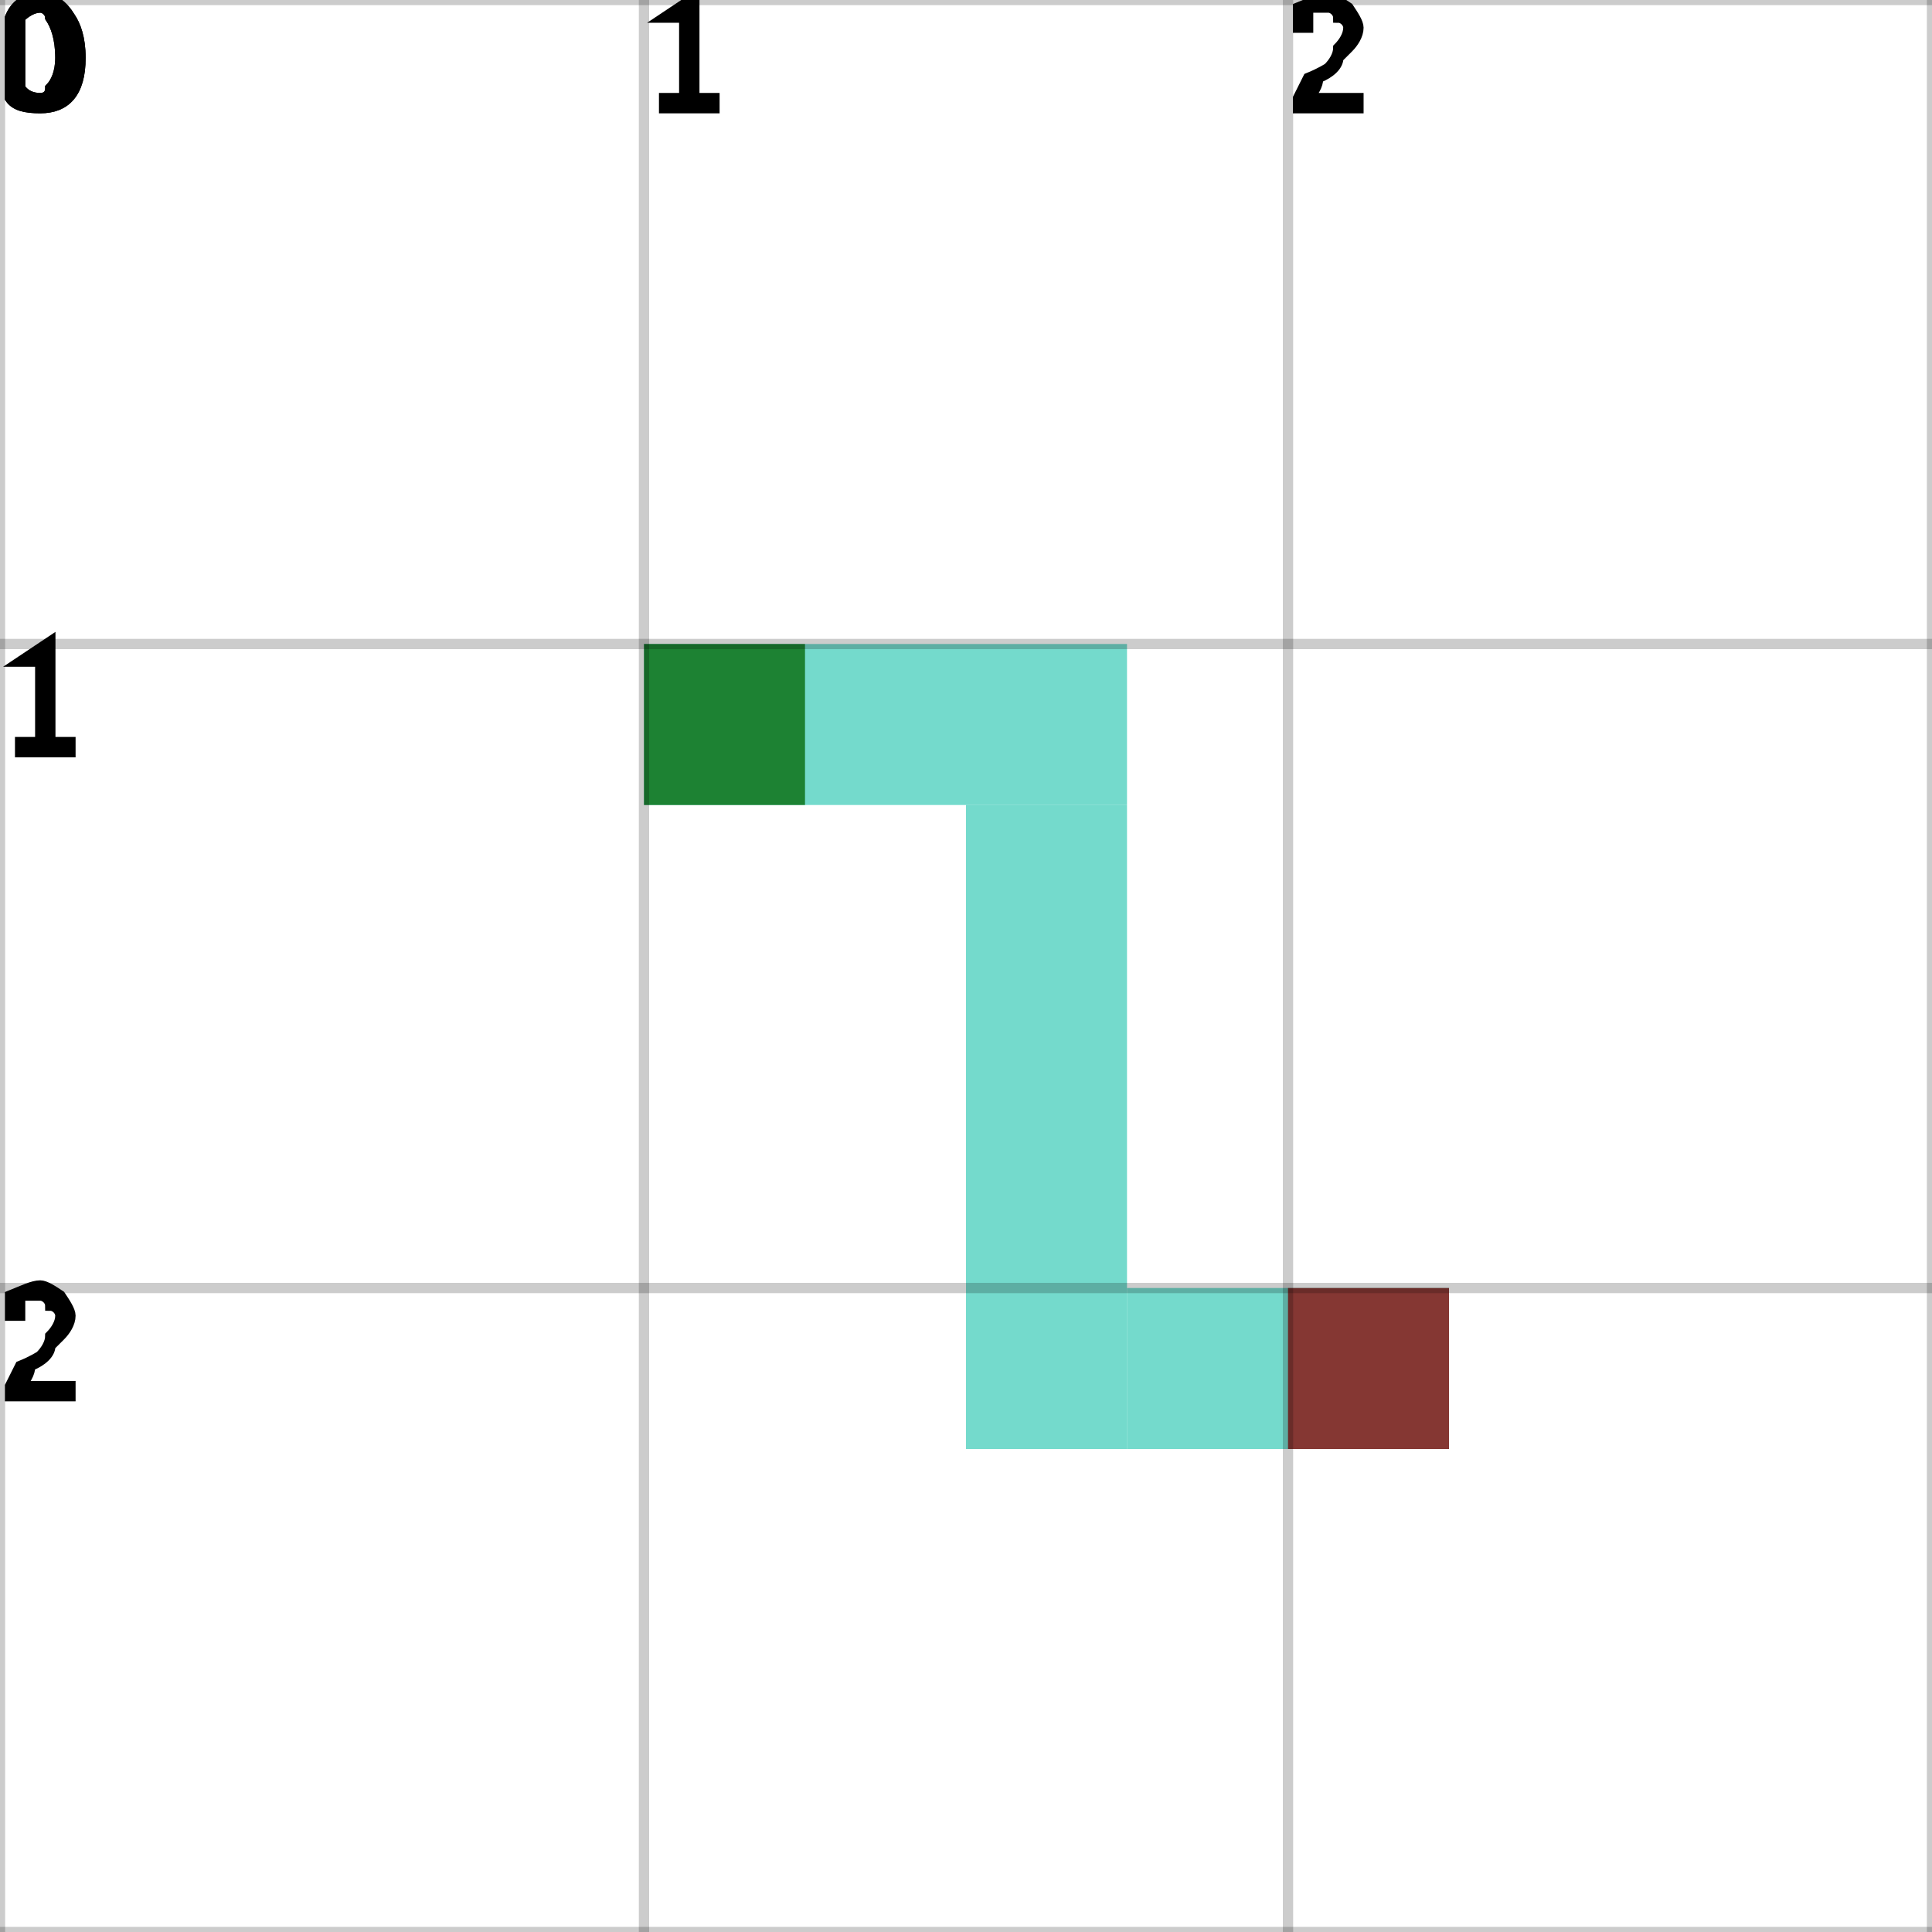
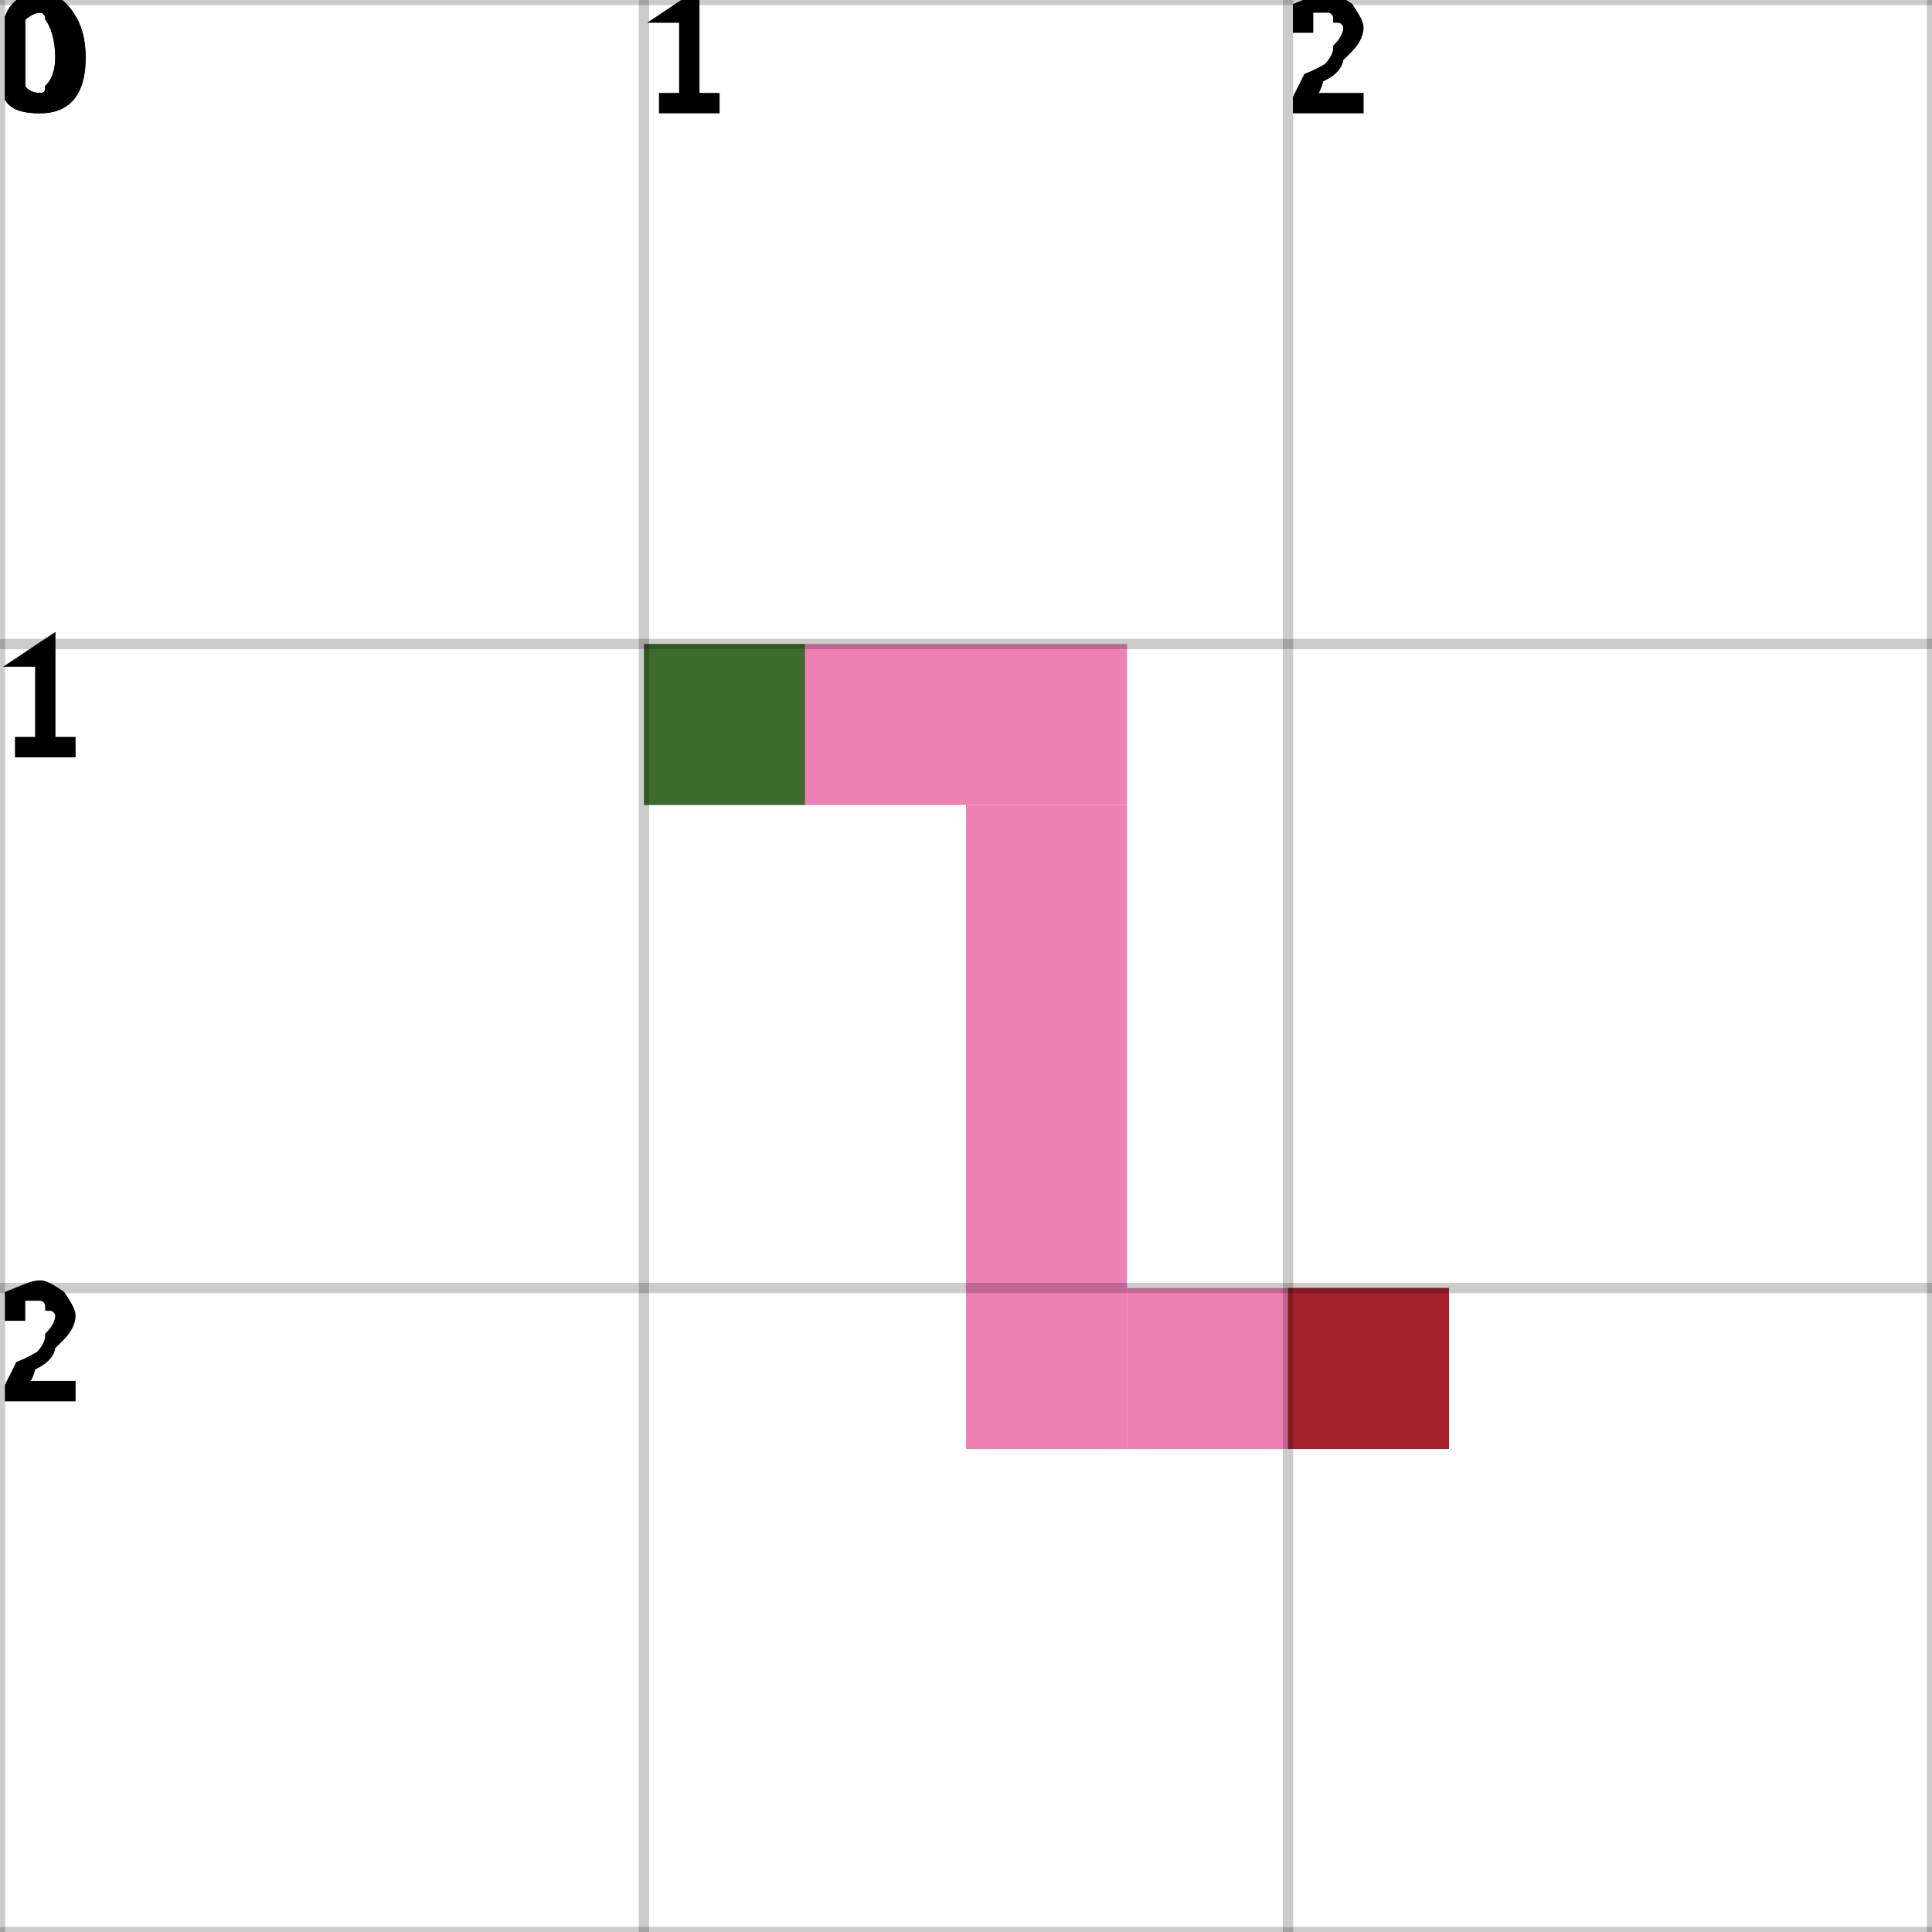
<svg xmlns="http://www.w3.org/2000/svg" height="100%" viewBox="0 0 3 3" width="100%" background-color="none">
-   <path d="M 1 1.25 L 1.75 1.25 L 1.75 1 L 1 1 Z" fill="#45CDBB" opacity="0.75" stroke="transparent" stroke-width="0.5" />
-   <path d="M 1.75 1.25 L 1.5 1.25 L 1.5 2.25 L 1.75 2.25 Z" fill="#45CDBB" opacity="0.75" stroke="transparent" stroke-width="0.5" />
-   <path d="M 1.75 2.25 L 2.25 2.25 L 2.25 2 L 1.75 2 Z" fill="#45CDBB" opacity="0.75" stroke="transparent" stroke-width="0.5" />
+   <path d="M 1 1.25 L 1.75 1.25 L 1.75 1 L 1 1 Z" fill="#EA559C" opacity="0.75" stroke="transparent" stroke-width="0.5" />
+   <path d="M 1.75 1.25 L 1.5 1.25 L 1.5 2.25 L 1.75 2.25 Z" fill="#EA559C" opacity="0.75" stroke="transparent" stroke-width="0.5" />
+   <path d="M 1.75 2.25 L 2.25 2.25 L 2.25 2 L 1.75 2 Z" fill="#EA559C" opacity="0.75" stroke="transparent" stroke-width="0.5" />
  <rect fill="darkGreen" height="0.25" opacity="0.75" stroke="transparent" stroke-width="0.5" width="0.25" x="1" y="1" />
  <rect fill="darkRed" height="0.25" opacity="0.75" stroke="transparent" stroke-width="0.5" width="0.25" x="2" y="2" />
  <line dominant-baseline="hanging" fill="transparent" font-size="0.25" opacity="0.2" stroke="black" stroke-width="0.016" text-anchor="start" x1="0" x2="0" y1="0" y2="3" />
  <text dominant-baseline="hanging" fill="black" font-size="0.25" opacity="1" stroke="black" stroke-width="0.016" text-anchor="start" x="0" y="0">0</text>
  <line dominant-baseline="hanging" fill="transparent" font-size="0.25" opacity="0.2" stroke="black" stroke-width="0.016" text-anchor="start" x1="1" x2="1" y1="0" y2="3" />
  <text dominant-baseline="hanging" fill="black" font-size="0.25" opacity="1" stroke="black" stroke-width="0.016" text-anchor="start" x="1" y="0">1</text>
  <line dominant-baseline="hanging" fill="transparent" font-size="0.25" opacity="0.2" stroke="black" stroke-width="0.016" text-anchor="start" x1="2" x2="2" y1="0" y2="3" />
  <text dominant-baseline="hanging" fill="black" font-size="0.25" opacity="1" stroke="black" stroke-width="0.016" text-anchor="start" x="2" y="0">2</text>
  <line dominant-baseline="hanging" fill="transparent" font-size="0.25" opacity="0.2" stroke="black" stroke-width="0.016" text-anchor="start" x1="3" x2="3" y1="0" y2="3" />
  <line dominant-baseline="hanging" fill="transparent" font-size="0.25" opacity="0.2" stroke="black" stroke-width="0.016" text-anchor="start" x1="0" x2="3" y1="0" y2="0" />
  <text dominant-baseline="hanging" fill="black" font-size="0.25" opacity="1" stroke="black" stroke-width="0.016" text-anchor="start" x="0" y="0">0</text>
  <line dominant-baseline="hanging" fill="transparent" font-size="0.25" opacity="0.2" stroke="black" stroke-width="0.016" text-anchor="start" x1="0" x2="3" y1="1" y2="1" />
  <text dominant-baseline="hanging" fill="black" font-size="0.25" opacity="1" stroke="black" stroke-width="0.016" text-anchor="start" x="0" y="1">1</text>
  <line dominant-baseline="hanging" fill="transparent" font-size="0.25" opacity="0.2" stroke="black" stroke-width="0.016" text-anchor="start" x1="0" x2="3" y1="2" y2="2" />
  <text dominant-baseline="hanging" fill="black" font-size="0.25" opacity="1" stroke="black" stroke-width="0.016" text-anchor="start" x="0" y="2">2</text>
  <line dominant-baseline="hanging" fill="transparent" font-size="0.25" opacity="0.2" stroke="black" stroke-width="0.016" text-anchor="start" x1="0" x2="3" y1="3" y2="3" />
</svg>
